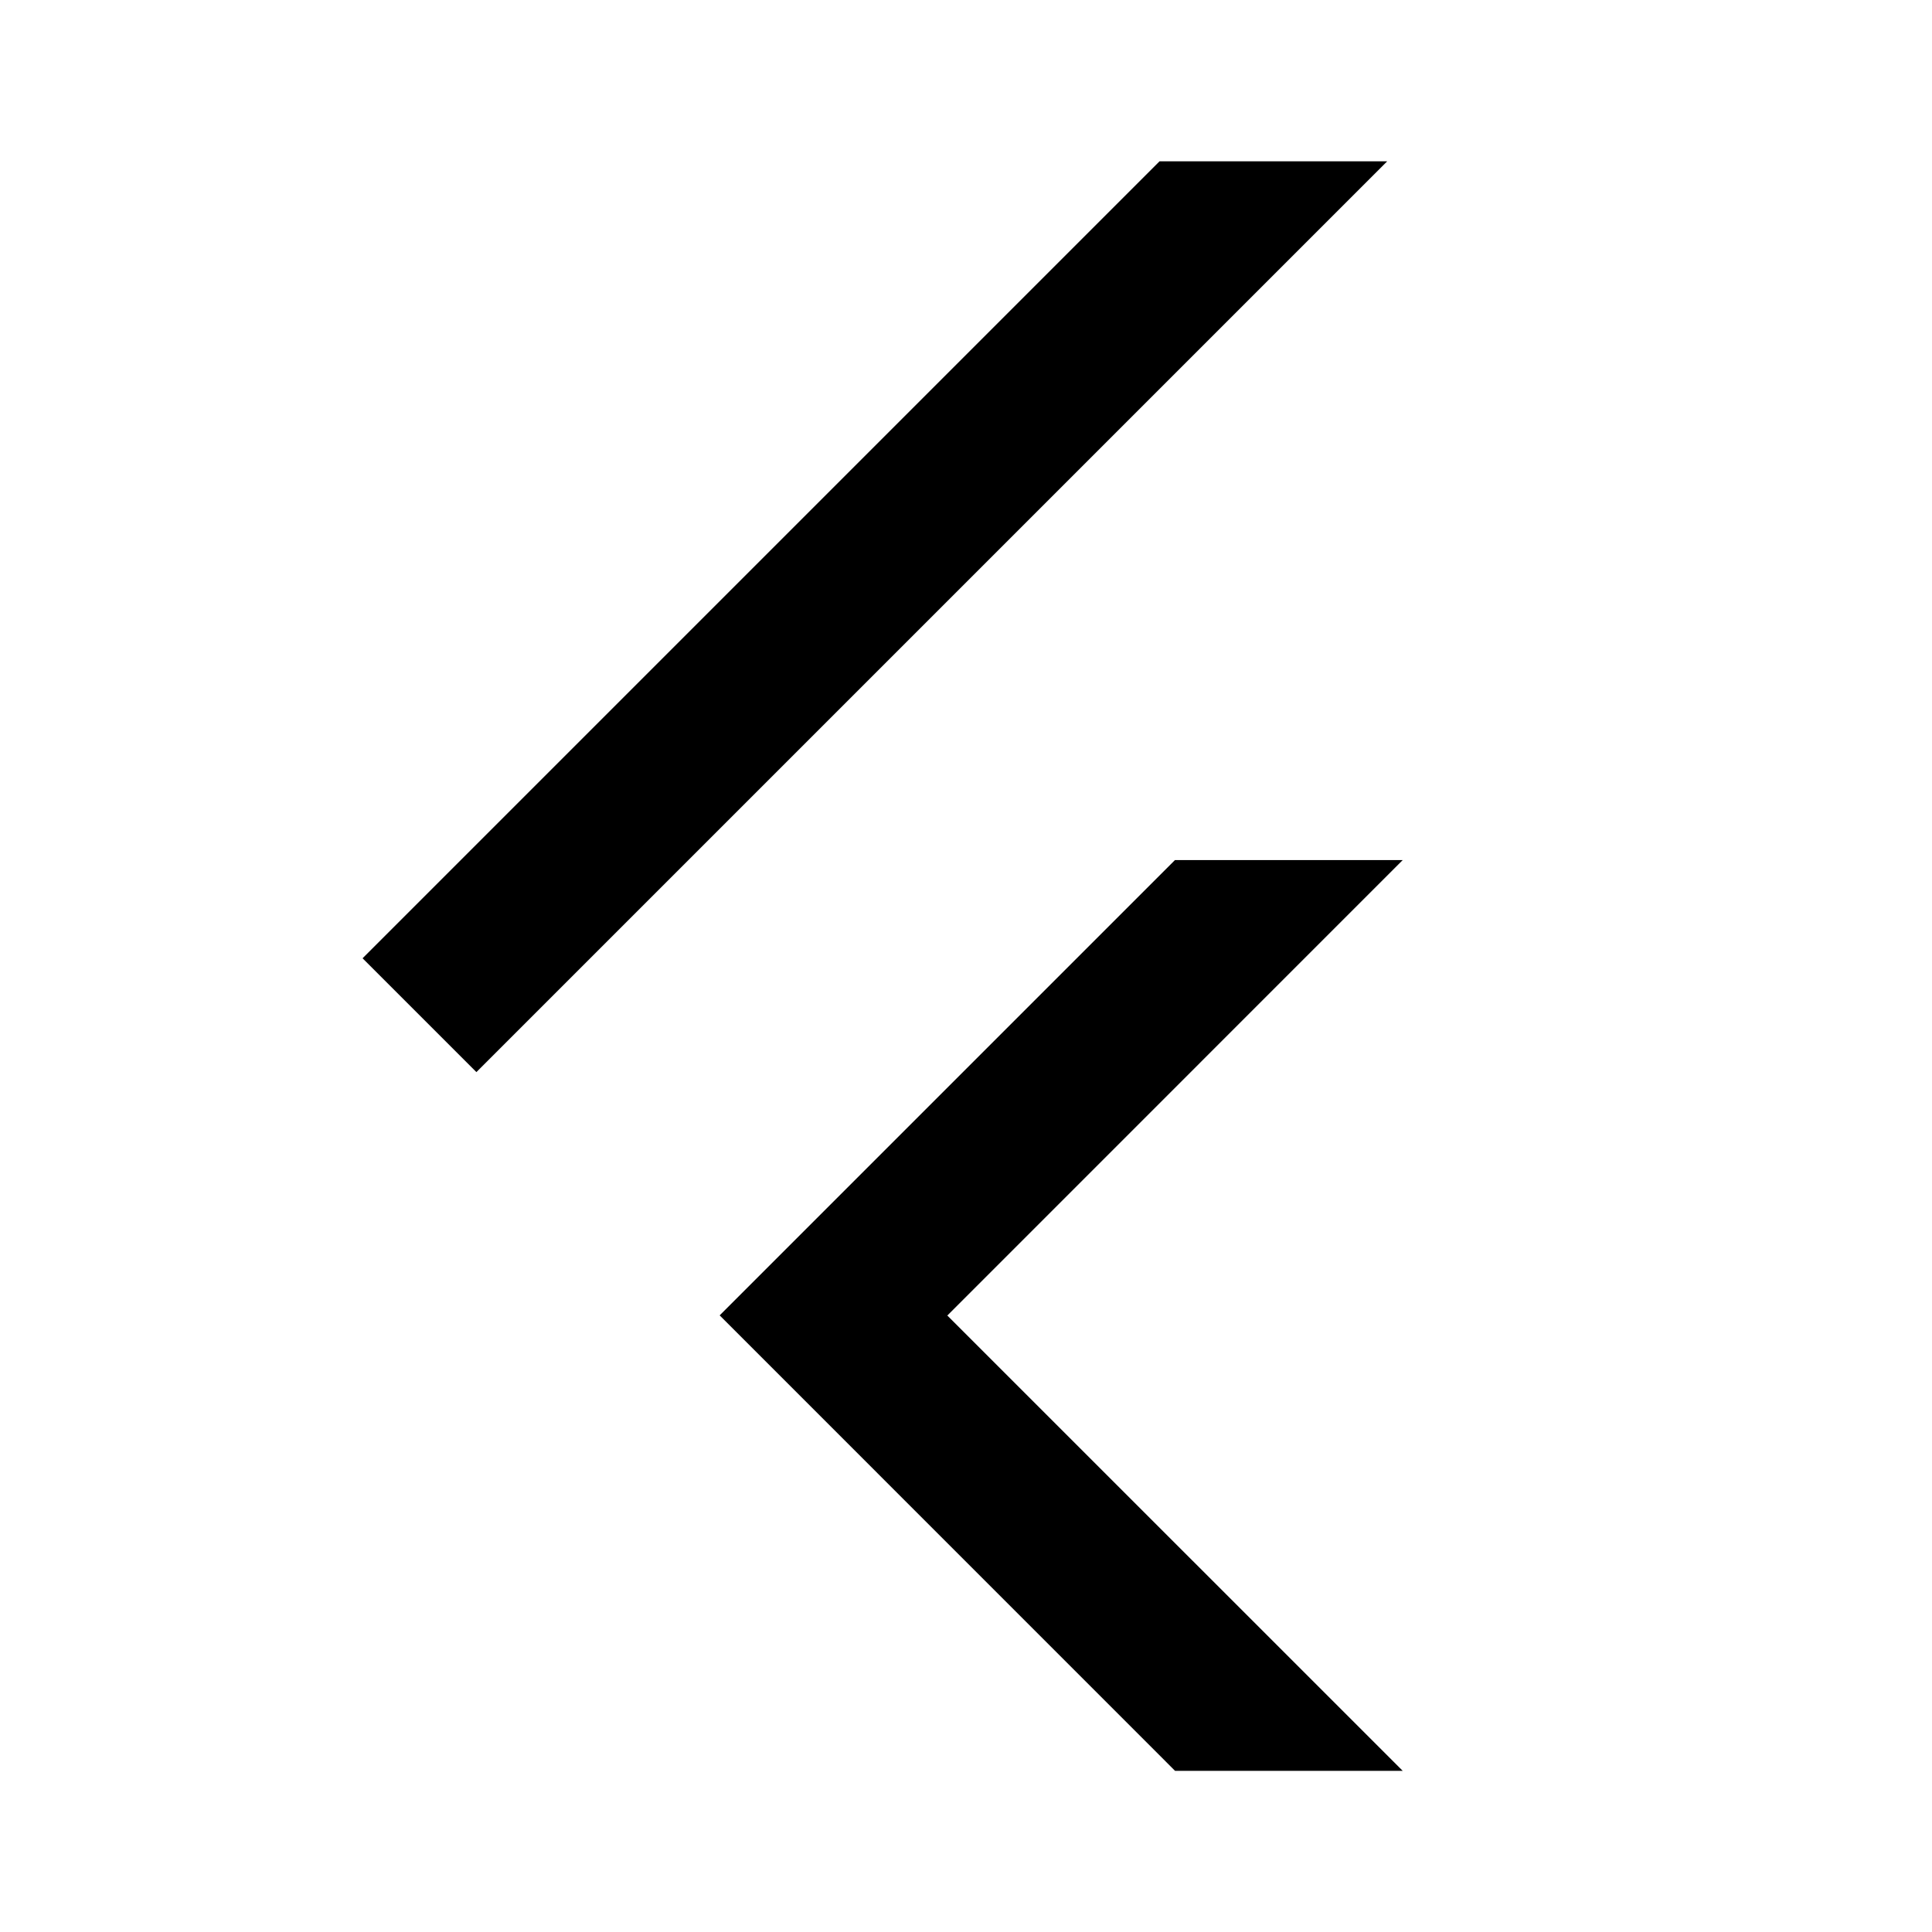
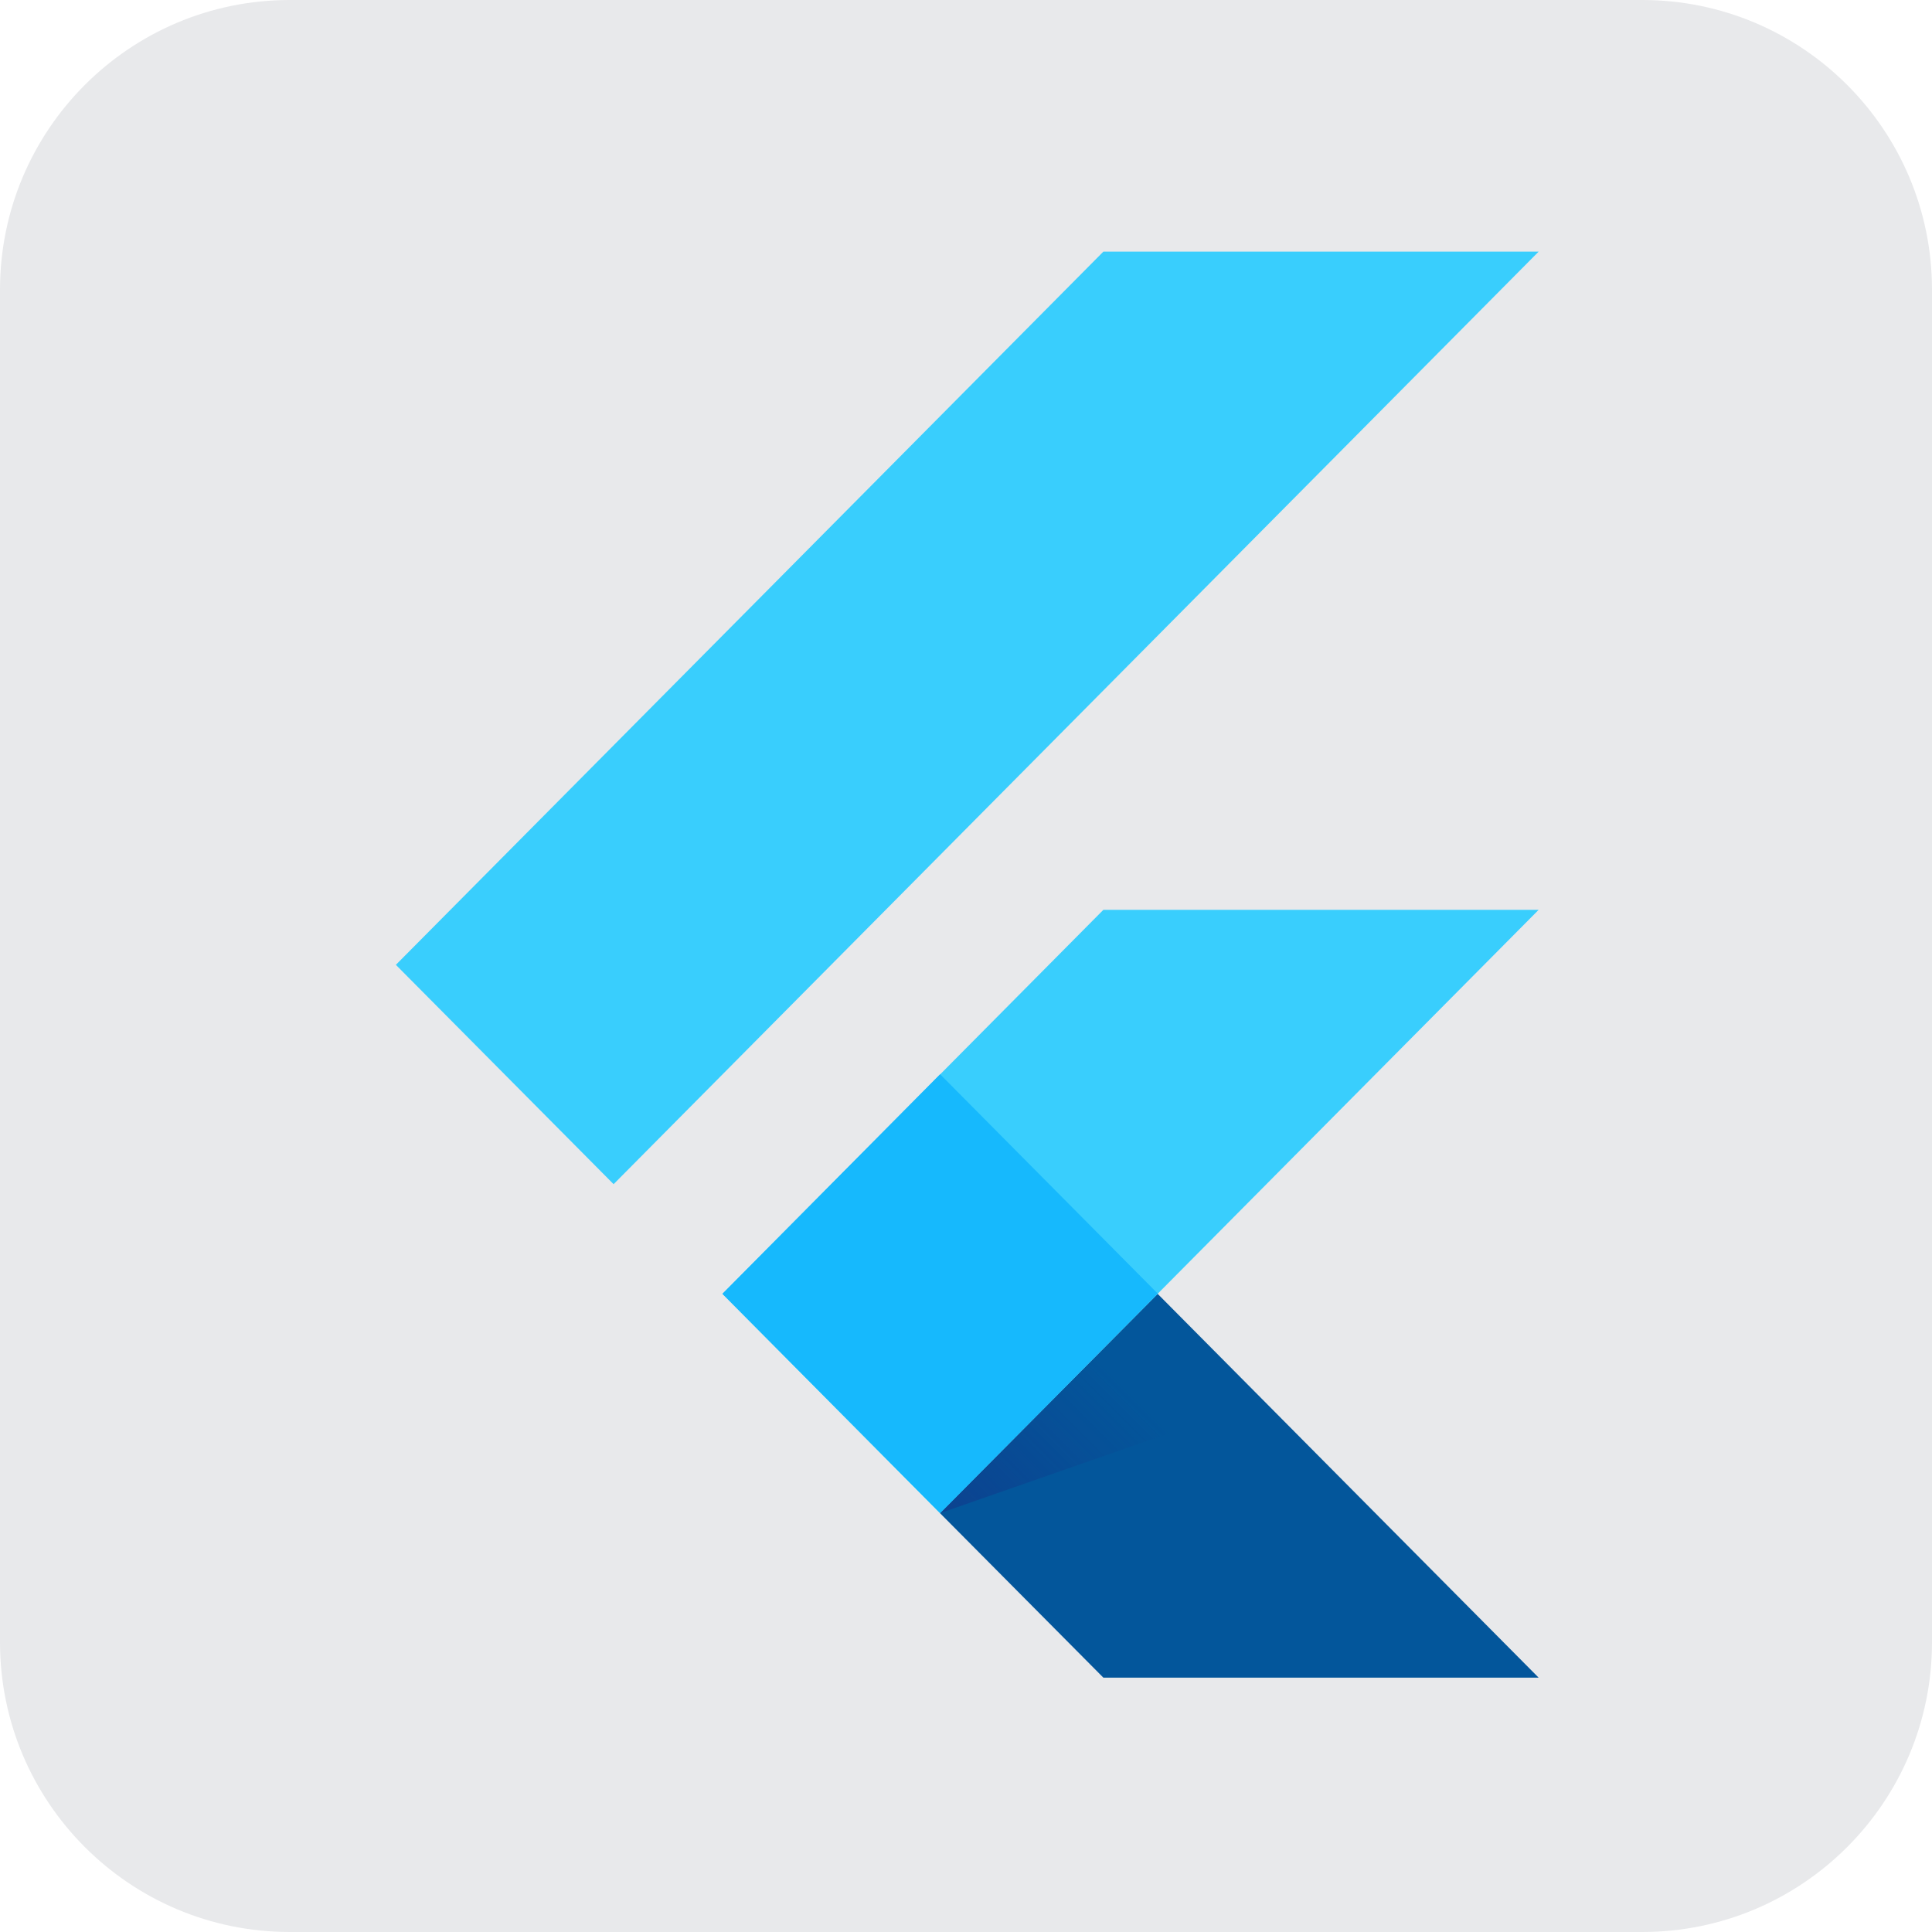
- <svg xmlns="http://www.w3.org/2000/svg" viewBox="0 0 24 24" width="24" height="24">
-   <path fill="none" d="M0 0h24v24H0z" />
-   <path d="M14.597 10.684h2.828l-5.657 5.658 5.657 5.656h-2.828L8.94 16.34l5.657-5.657zm-.194-8.68h2.829L5.918 13.318l-1.414-1.414 9.9-9.9z" fill="#000" />
+ <svg xmlns="http://www.w3.org/2000/svg" aria-label="Flutter" role="img" viewBox="0 0 512 512">
+   <rect width="512" height="512" rx="15%" fill="#e8e9eb" />
+   <defs>
+     <linearGradient id="a" x1="37409" y1="-20285" x2="38109" y2="-19585" gradientTransform="matrix(0.06, 0, 0, -0.06, -1982.43, -801.48)" gradientUnits="userSpaceOnUse">
+       <stop offset="0" stop-color="#1a237e" stop-opacity="0.4" />
+       <stop offset="1" stop-color="#1a237e" stop-opacity="0" />
+     </linearGradient>
+   </defs>
+   <path d="M191.45,342.89,249.11,401,407.75,241.12H292.4Z" fill="#39cefd" />
+   <path d="M292.4,66.69H407.75L162.61,313.82l-57.7-58.13Z" fill="#39cefd" />
+   <path d="M249.11,401l43.29,43.59H407.75L306.8,342.89Z" fill="#03569b" />
+   <path d="M334.67,371.16,306.8,342.89,249.11,401Z" fill="url(#a)" />
+   <path d="M191.45,342.87l57.69-58.18,57.7,58.15L249.14,401Z" fill="#16b9fd" />
</svg>
